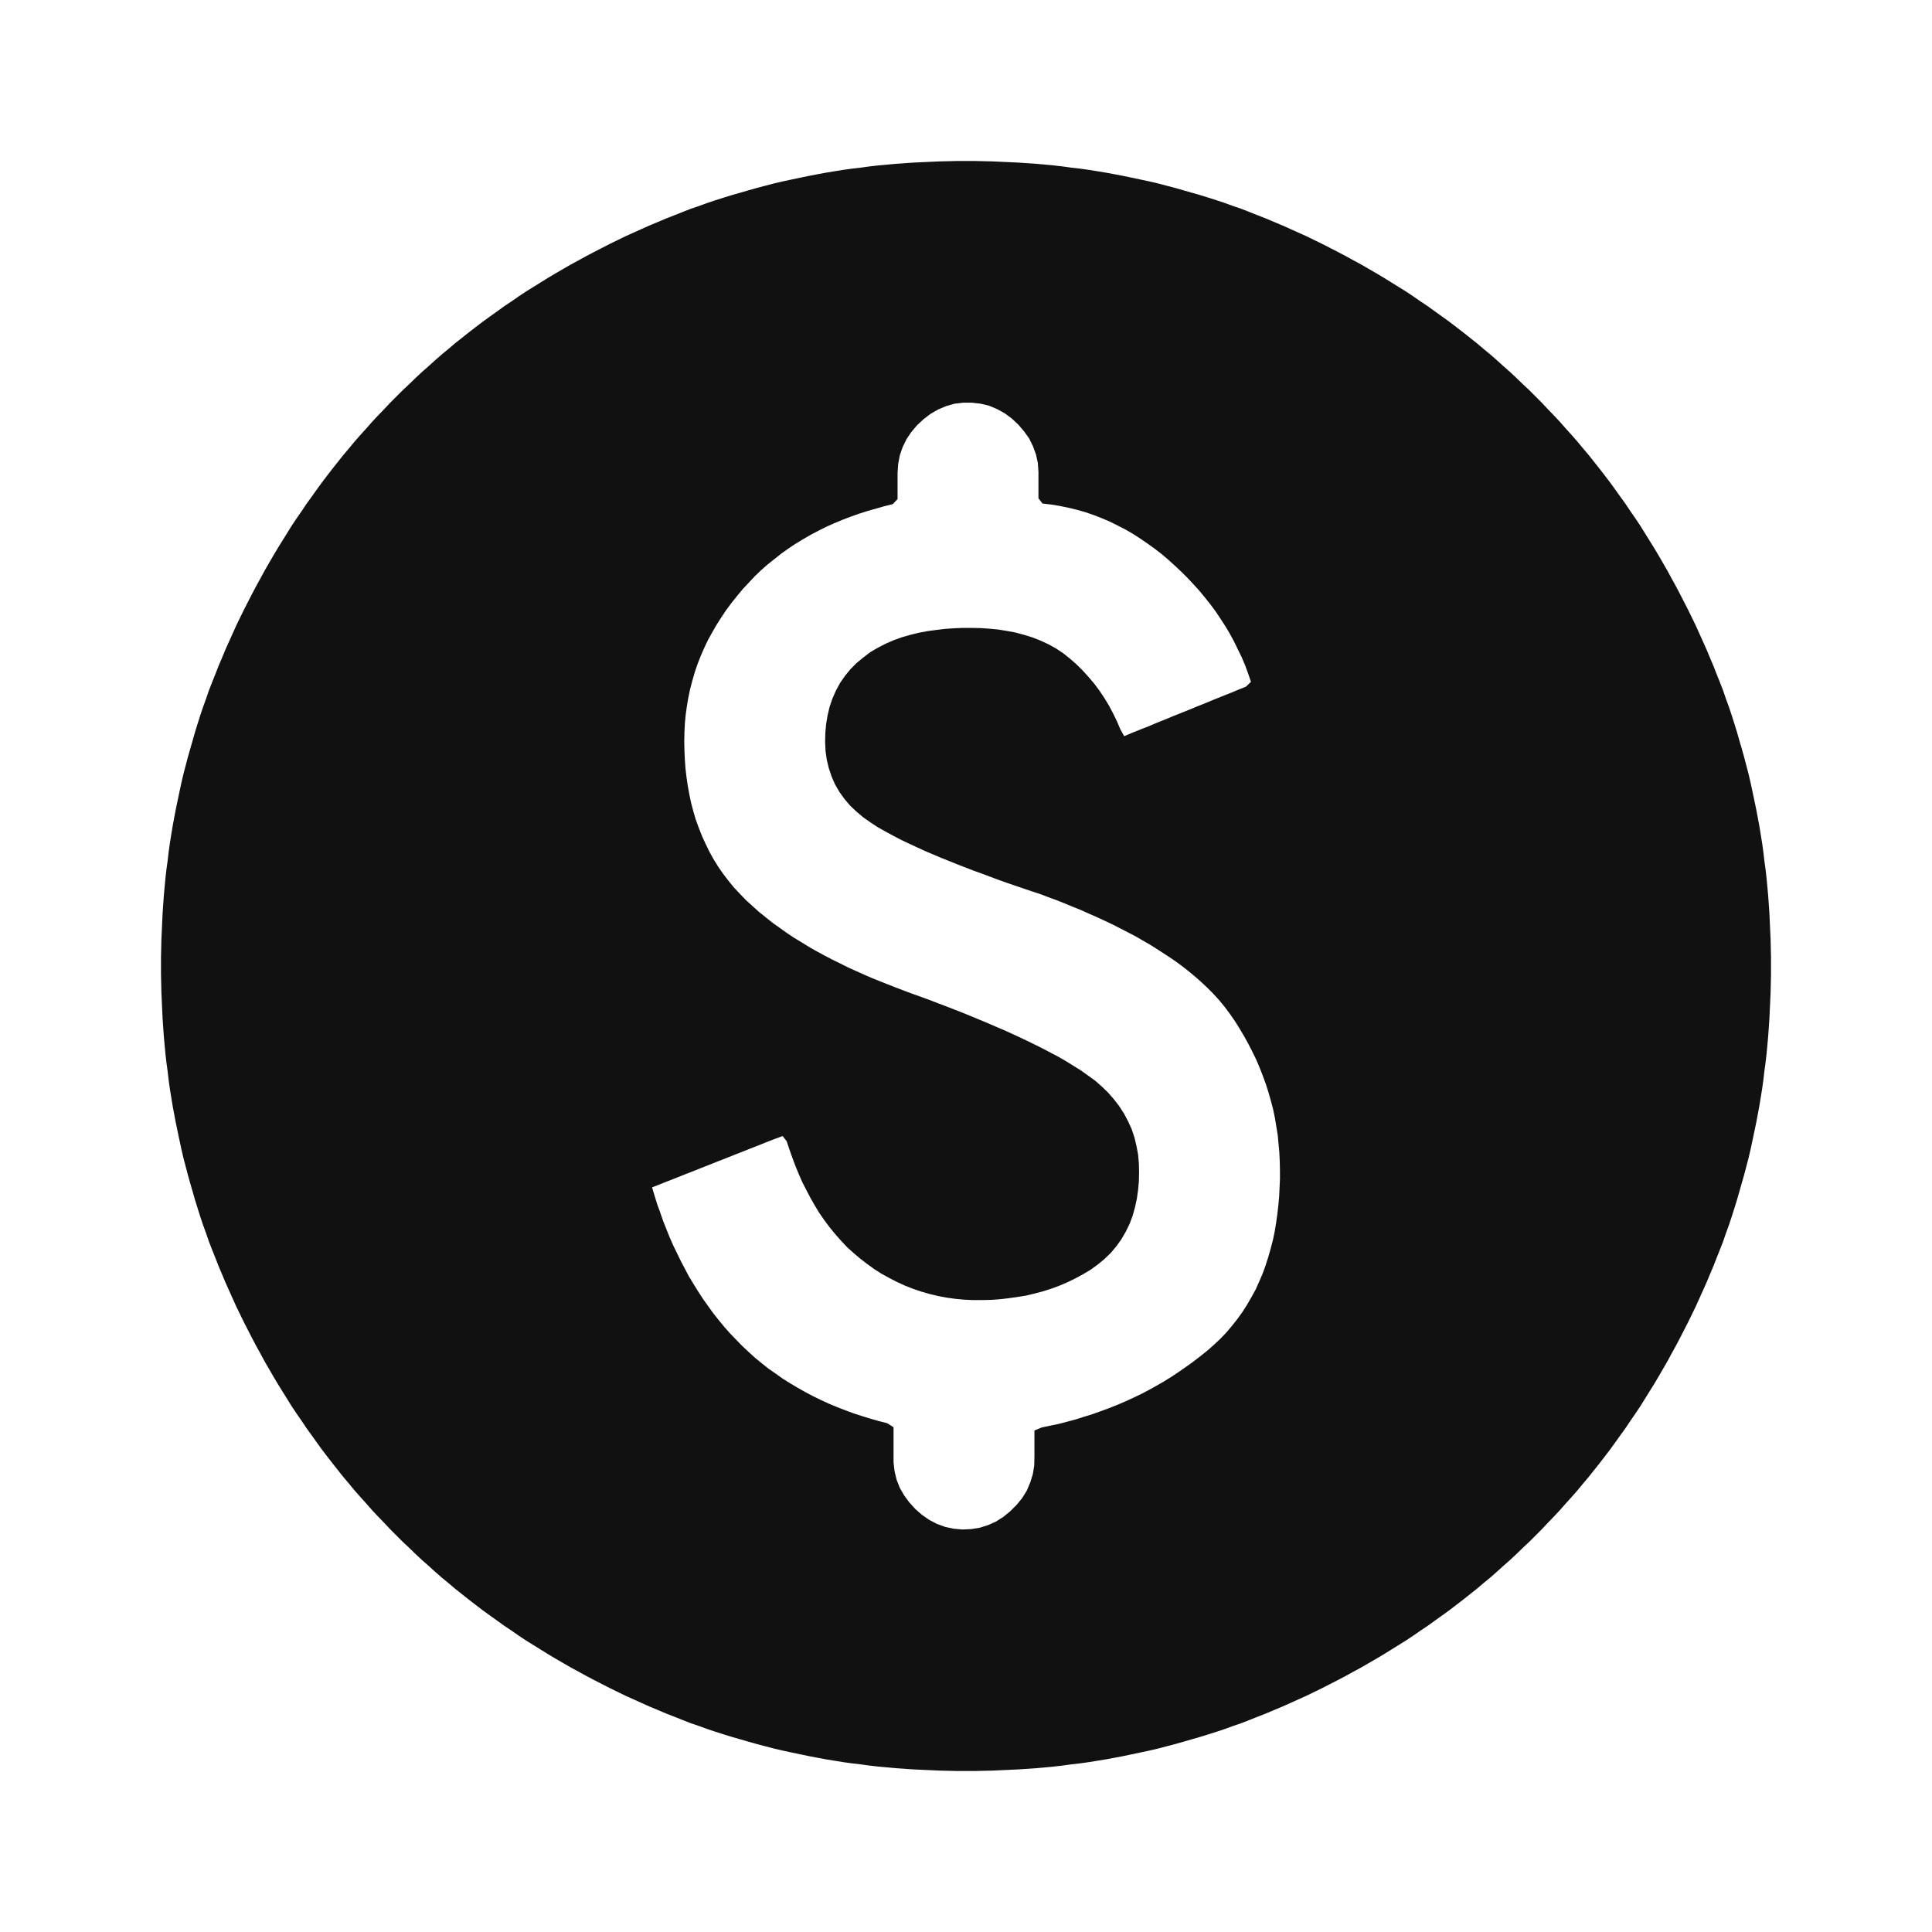
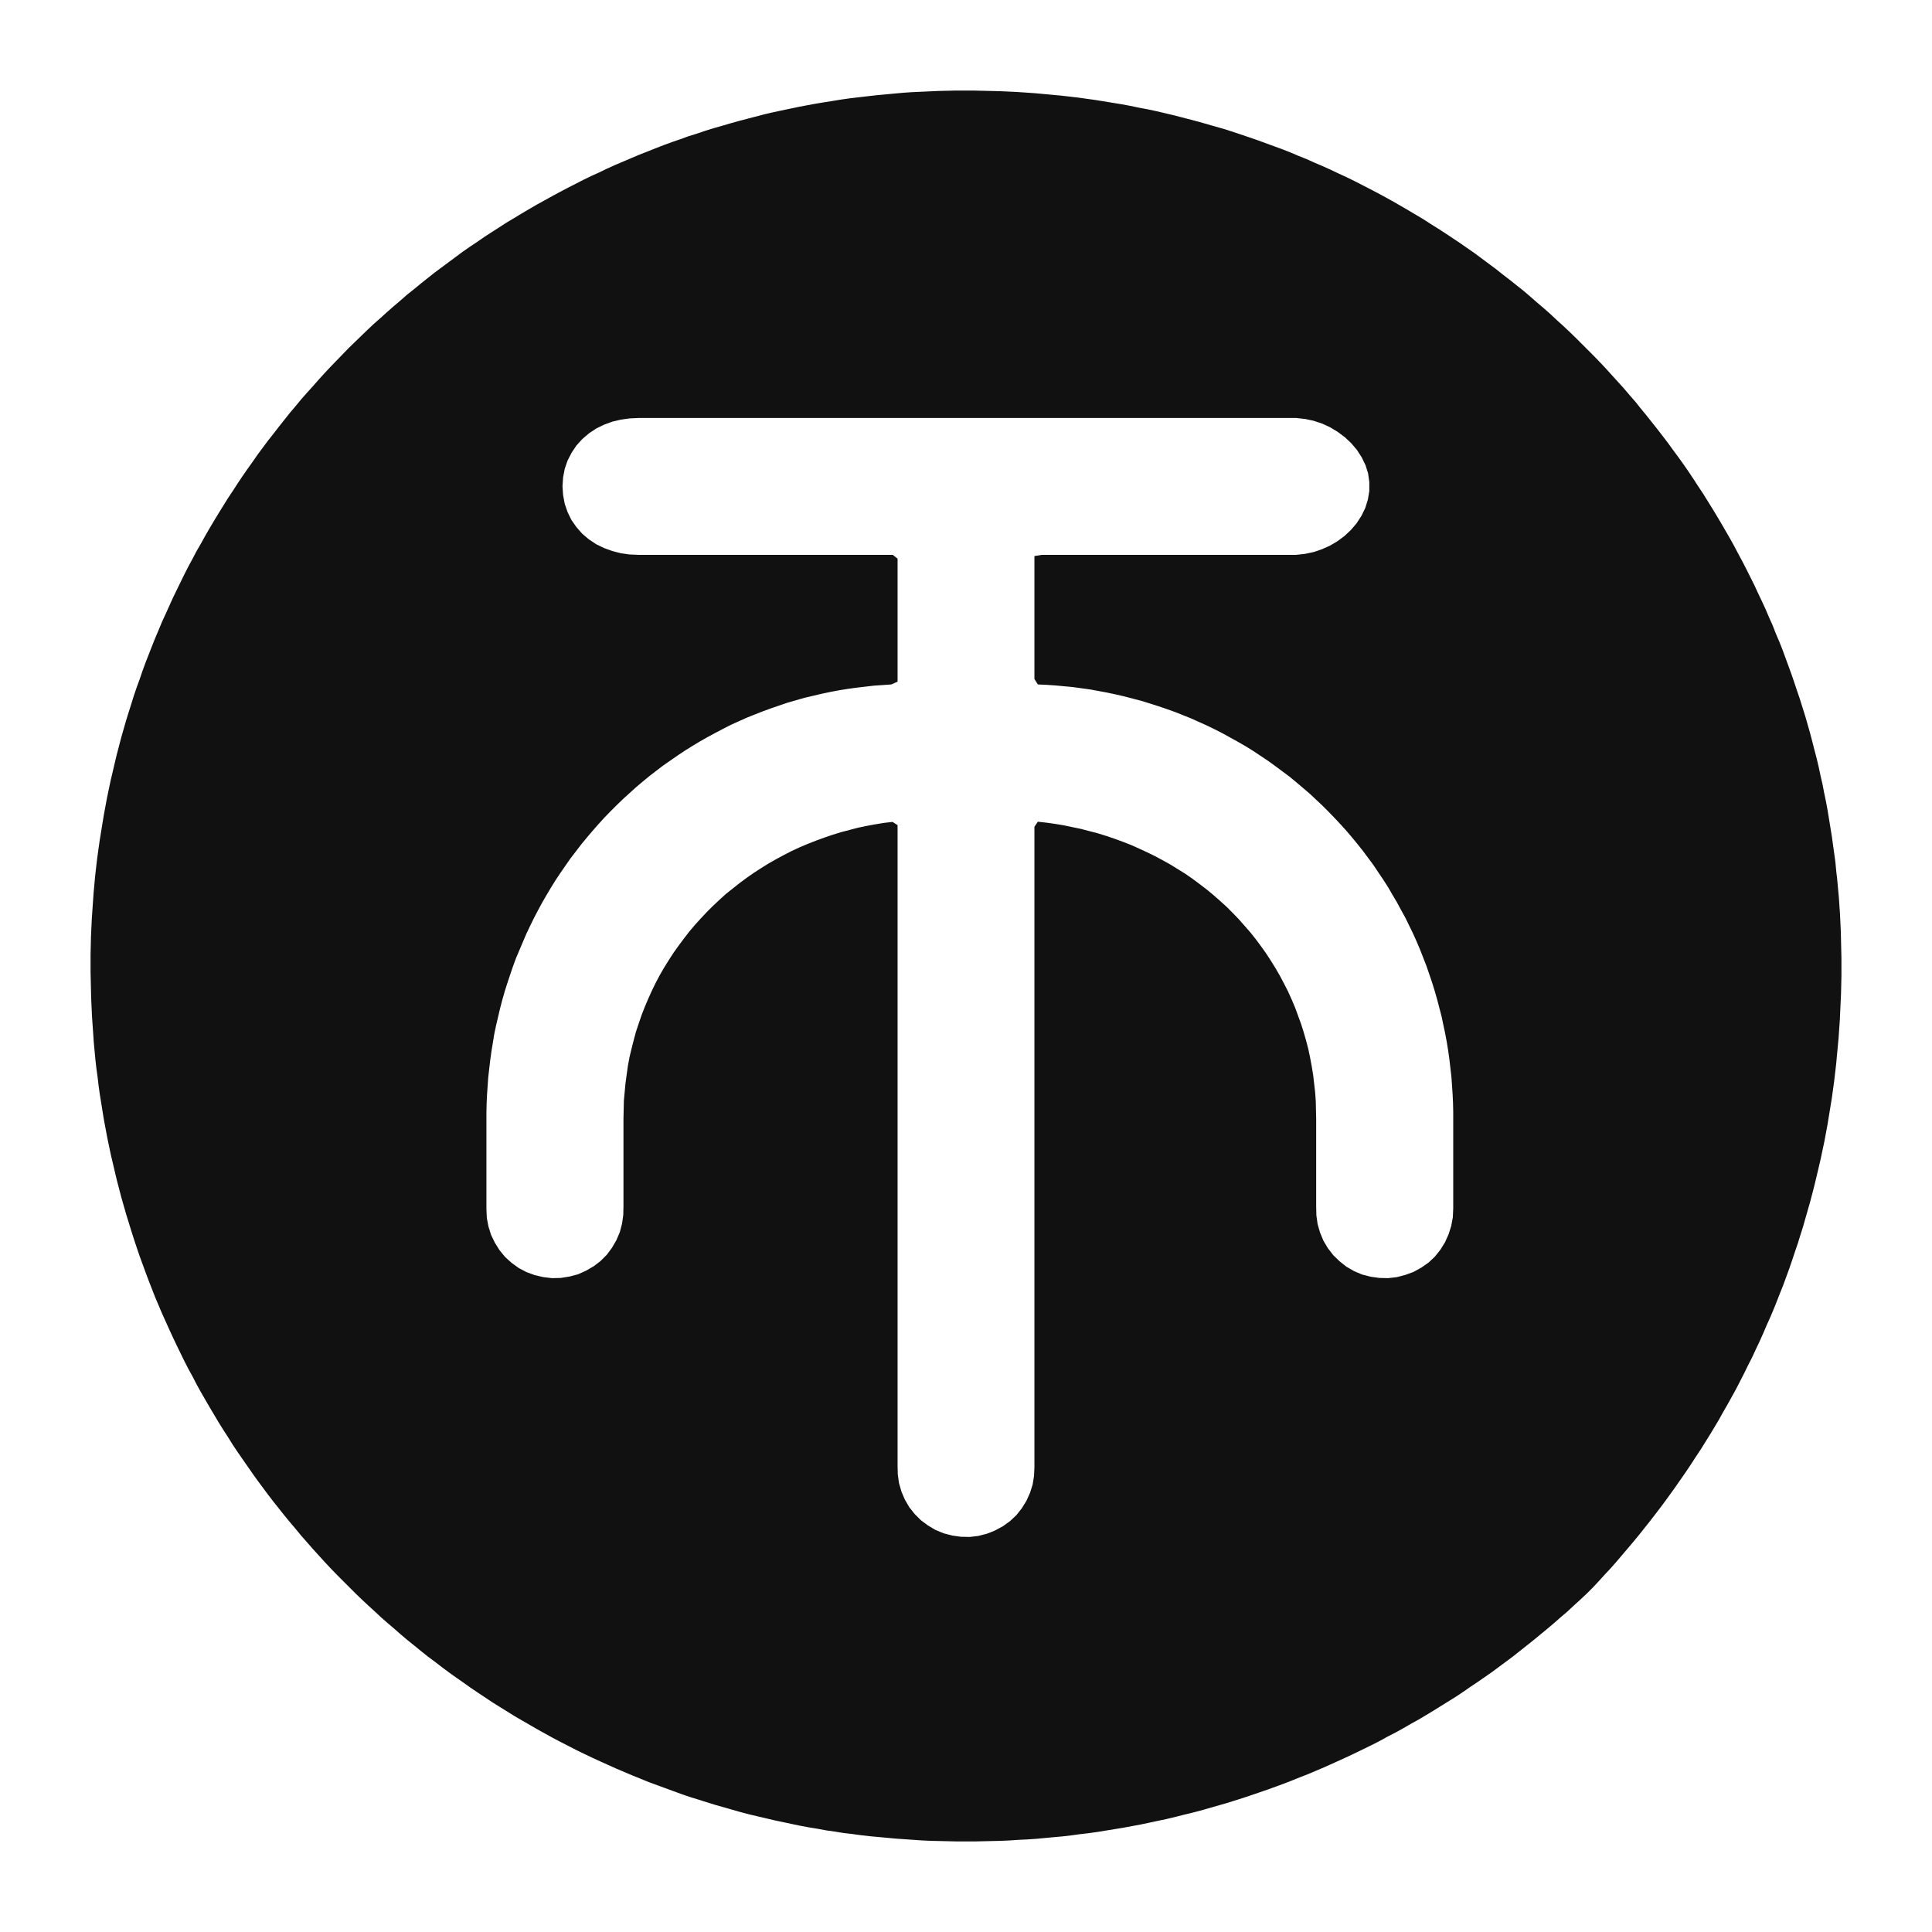
<svg xmlns="http://www.w3.org/2000/svg" width="22.0" height="22.0" viewBox="0 0 960.0 960.0">
-   <path d="M324.0 590.0L325.3 594.3L326.6 598.5L328.1 602.6L329.5 606.7L331.1 610.7L332.7 614.7L334.5 618.8L336.4 622.7L338.3 626.6L340.3 630.4L342.3 634.2L344.6 638.0L346.9 641.7L349.3 645.4L351.8 648.9L354.3 652.4L357.0 655.8L359.8 659.2L362.7 662.5L365.7 665.6L368.7 668.7L371.9 671.7L375.1 674.6L378.5 677.4L381.9 680.1L385.5 682.6L389.0 685.1L392.7 687.4L396.4 689.6L400.3 691.8L404.1 693.8L408.0 695.7L411.9 697.5L416.0 699.2L420.1 700.8L424.2 702.3L428.2 703.6L432.4 704.9L436.6 706.1L440.9 707.2L444.0 709.2L444.0 713.6L444.0 717.9L444.0 722.3L444.0 726.7L444.5 731.0L445.5 735.2L447.1 739.3L449.3 743.1L451.8 746.5L454.8 749.8L458.1 752.7L461.7 755.2L465.5 757.2L469.6 758.7L473.8 759.6L478.2 760.0L482.6 759.8L486.9 759.1L491.0 757.8L495.0 756.0L498.6 753.7L502.0 750.9L505.2 747.7L507.9 744.4L510.2 740.7L511.9 736.7L513.2 732.5L513.9 728.3L514.0 723.9L514.0 719.5L514.0 715.2L514.0 710.8L517.6 709.3L521.9 708.4L526.2 707.5L530.4 706.4L534.5 705.3L538.6 704.0L542.8 702.7L547.0 701.2L551.1 699.7L555.1 698.1L559.1 696.4L563.0 694.6L567.0 692.7L570.8 690.7L574.6 688.6L578.4 686.4L582.1 684.1L585.7 681.7L589.3 679.2L592.8 676.7L596.3 674.0L599.7 671.3L603.0 668.4L606.2 665.4L609.2 662.3L612.0 659.0L614.7 655.6L617.3 652.0L619.6 648.4L621.8 644.6L623.9 640.8L625.7 636.8L627.4 632.8L628.9 628.7L630.2 624.6L631.4 620.4L632.5 616.2L633.4 611.9L634.1 607.6L634.7 603.3L635.2 599.0L635.6 594.6L635.8 590.3L636.0 585.9L636.0 581.5L635.9 577.1L635.7 572.7L635.3 568.4L634.9 564.1L634.2 559.8L633.5 555.5L632.6 551.2L631.5 547.0L630.3 542.8L629.0 538.7L627.5 534.6L625.9 530.5L624.2 526.5L622.3 522.6L620.3 518.7L618.2 514.9L616.0 511.2L613.7 507.5L611.2 503.9L608.6 500.4L605.8 497.0L602.9 493.8L599.8 490.7L596.6 487.7L593.4 484.9L590.0 482.1L586.5 479.4L583.0 476.9L579.4 474.5L575.7 472.1L572.1 469.8L568.3 467.6L564.5 465.4L560.7 463.4L556.8 461.4L552.9 459.4L548.9 457.5L545.0 455.7L541.1 454.0L537.1 452.2L532.9 450.5L529.0 448.9L525.0 447.3L520.9 445.8L516.7 444.2L512.4 442.8L508.3 441.4L504.2 440.0L500.1 438.6L495.9 437.1L491.9 435.6L487.9 434.1L483.7 432.6L479.6 431.0L475.7 429.5L471.5 427.8L467.5 426.2L463.5 424.5L459.5 422.8L455.6 421.0L451.5 419.1L447.7 417.3L443.7 415.2L440.0 413.2L436.1 411.0L432.6 408.7L428.9 406.1L425.6 403.3L422.5 400.4L419.6 397.0L417.1 393.5L414.9 389.7L413.2 385.8L411.8 381.6L410.8 377.4L410.2 373.1L410.0 368.7L410.1 364.2L410.5 359.8L411.2 355.6L412.2 351.3L413.6 347.2L415.3 343.3L417.4 339.4L419.9 335.8L422.6 332.5L425.7 329.4L429.1 326.6L432.5 324.0L436.3 321.8L440.2 319.8L444.1 318.1L448.3 316.6L452.5 315.4L456.6 314.4L460.9 313.6L465.4 313.0L469.5 312.5L473.8 312.2L478.3 312.0L482.8 312.0L487.3 312.1L491.7 312.4L495.9 312.8L500.3 313.5L504.6 314.3L508.7 315.4L512.9 316.7L517.0 318.3L520.9 320.1L524.7 322.2L528.3 324.6L531.7 327.3L535.0 330.2L538.1 333.3L541.0 336.5L543.8 339.8L546.4 343.3L548.8 346.9L551.1 350.7L553.1 354.5L555.0 358.4L556.7 362.4L558.6 365.8L562.6 364.1L566.6 362.5L570.7 360.9L574.7 359.2L578.7 357.6L582.8 355.9L586.8 354.3L590.8 352.7L594.9 351.0L598.9 349.4L603.0 347.7L607.0 346.1L611.0 344.5L615.1 342.8L619.1 341.2L621.6 338.8L620.2 334.7L618.7 330.6L617.0 326.6L615.1 322.7L613.2 318.8L611.1 314.9L608.9 311.2L606.5 307.5L604.1 303.9L601.5 300.4L598.8 297.0L596.0 293.6L593.1 290.4L590.2 287.3L587.1 284.2L583.9 281.2L580.6 278.2L577.2 275.3L573.7 272.6L570.2 270.1L566.7 267.7L563.0 265.3L559.2 263.1L555.3 261.1L551.5 259.2L547.5 257.5L543.4 255.9L539.3 254.5L535.1 253.3L530.9 252.3L526.6 251.4L522.3 250.7L518.0 250.2L516.0 247.6L516.0 243.2L516.0 238.9L516.0 234.5L515.7 230.1L514.8 225.9L513.3 221.8L511.4 217.9L508.9 214.4L506.0 211.0L502.8 208.0L499.3 205.4L495.5 203.3L491.5 201.6L487.3 200.6L483.0 200.1L478.6 200.1L474.3 200.6L470.1 201.8L466.1 203.5L462.3 205.7L458.9 208.3L455.6 211.4L452.8 214.7L450.4 218.3L448.5 222.2L447.1 226.3L446.3 230.6L446.0 235.0L446.0 239.3L446.0 243.7L446.0 248.0L443.6 250.5L439.2 251.6L435.0 252.8L430.8 254.0L426.7 255.3L422.8 256.7L418.6 258.3L414.5 260.0L410.5 261.8L406.7 263.7L402.9 265.7L399.1 267.9L395.3 270.2L391.7 272.6L388.2 275.1L384.8 277.8L381.4 280.5L378.1 283.4L375.0 286.4L372.0 289.6L369.0 292.8L366.2 296.2L363.4 299.7L360.8 303.2L358.4 306.8L356.1 310.4L353.9 314.2L351.8 318.0L349.9 322.0L348.2 325.9L346.6 330.0L345.2 334.1L344.0 338.3L342.9 342.5L342.0 346.8L341.3 351.0L340.7 355.3L340.3 359.6L340.1 364.0L340.0 368.5L340.1 373.0L340.3 377.4L340.6 381.7L341.1 386.0L341.7 390.2L342.5 394.6L343.4 398.9L344.5 403.1L345.7 407.2L347.2 411.3L348.8 415.4L350.6 419.3L352.5 423.2L354.6 427.0L356.9 430.7L359.4 434.3L362.0 437.7L364.8 441.1L367.8 444.3L370.7 447.3L373.9 450.2L377.1 453.1L380.6 455.9L384.1 458.7L387.5 461.1L391.0 463.6L394.6 466.0L398.4 468.3L402.3 470.7L406.0 472.8L409.7 474.8L413.5 476.8L417.4 478.7L421.4 480.7L425.6 482.6L429.4 484.3L433.3 486.0L437.3 487.6L441.3 489.2L445.4 490.8L449.6 492.4L453.9 494.0L458.1 495.5L462.2 497.0L466.3 498.6L470.3 500.1L474.4 501.7L478.5 503.3L482.4 504.9L486.5 506.6L490.6 508.3L494.5 510.0L498.5 511.7L502.5 513.5L506.4 515.3L510.4 517.2L514.3 519.1L518.1 521.0L522.1 523.1L525.9 525.1L529.7 527.3L533.4 529.6L537.1 531.9L540.6 534.4L544.2 537.0L547.5 539.9L550.6 542.9L553.4 546.1L556.1 549.6L558.5 553.3L560.5 557.1L562.3 561.0L563.7 565.2L564.7 569.4L565.5 573.6L565.9 578.0L566.0 582.5L565.9 587.0L565.5 591.4L564.9 595.6L564.0 599.8L562.8 604.1L561.3 608.1L559.4 612.0L557.2 615.8L554.7 619.3L551.9 622.6L548.8 625.6L545.4 628.4L541.8 631.0L538.1 633.2L534.2 635.3L530.3 637.2L526.3 638.9L522.2 640.4L518.1 641.7L513.9 642.8L509.7 643.8L505.3 644.5L501.0 645.1L496.7 645.6L492.4 645.9L488.0 646.0L483.5 646.0L479.1 645.8L474.8 645.4L470.5 644.8L466.2 644.0L462.0 643.0L457.8 641.8L453.7 640.4L449.6 638.8L445.7 637.0L441.8 635.0L438.0 632.9L434.4 630.6L430.8 628.0L427.3 625.3L424.0 622.5L420.8 619.6L417.8 616.4L414.9 613.1L412.2 609.8L409.6 606.3L407.1 602.7L404.8 598.9L402.7 595.2L400.7 591.4L398.7 587.5L396.9 583.4L395.3 579.5L393.8 575.5L392.3 571.3L390.9 567.1L388.9 564.5L384.8 566.0L380.7 567.6L376.7 569.2L372.6 570.8L368.6 572.4L364.5 574.0L360.5 575.6L356.4 577.2L352.4 578.8L348.3 580.4L344.3 582.0L340.2 583.6L336.2 585.2L332.1 586.8L328.1 588.4L324.0 590.0ZM480.0 880.0L475.6 880.0L471.2 879.9L466.8 879.8L462.4 879.6L458.1 879.4L453.7 879.2L449.4 878.9L445.1 878.6L440.7 878.2L436.4 877.8L432.0 877.3L427.7 876.7L423.3 876.2L419.0 875.6L414.7 874.9L410.4 874.2L406.1 873.4L401.9 872.6L397.6 871.7L393.3 870.8L389.1 869.9L384.8 868.9L380.6 867.8L376.4 866.7L372.1 865.5L368.0 864.3L363.8 863.1L359.6 861.8L355.5 860.5L351.3 859.1L347.2 857.6L343.1 856.2L339.0 854.6L335.0 853.0L330.9 851.4L326.9 849.7L322.8 848.0L318.8 846.2L314.8 844.4L310.8 842.6L306.9 840.7L303.0 838.8L299.1 836.8L295.2 834.8L291.4 832.8L287.6 830.7L283.7 828.6L279.9 826.4L276.1 824.2L272.4 822.0L268.7 819.7L265.0 817.4L261.3 815.1L257.7 812.7L254.1 810.2L250.5 807.8L246.9 805.2L243.4 802.7L239.8 800.1L236.4 797.5L232.9 794.8L229.5 792.1L226.1 789.4L222.8 786.6L219.4 783.8L216.1 780.9L212.9 778.0L209.6 775.1L206.4 772.1L203.3 769.1L200.1 766.1L197.0 763.0L193.9 759.9L190.9 756.7L187.9 753.6L184.9 750.4L182.0 747.1L179.1 743.9L176.2 740.6L173.4 737.2L170.6 733.9L167.9 730.5L165.2 727.1L162.5 723.6L159.9 720.2L157.3 716.6L154.8 713.1L152.2 709.5L149.8 705.9L147.3 702.3L144.9 698.7L142.6 695.0L140.3 691.3L138.0 687.6L135.8 683.9L133.6 680.1L131.4 676.3L129.3 672.4L127.2 668.6L125.2 664.8L123.2 660.9L121.2 657.0L119.3 653.1L117.4 649.2L115.6 645.2L113.8 641.2L112.0 637.2L110.3 633.1L108.6 629.1L107.0 625.0L105.4 621.0L103.8 616.9L102.4 612.8L100.9 608.7L99.5 604.5L98.2 600.4L96.9 596.2L95.7 592.0L94.5 587.9L93.3 583.6L92.2 579.4L91.1 575.2L90.1 570.9L89.2 566.7L88.3 562.4L87.4 558.1L86.6 553.9L85.8 549.6L85.1 545.3L84.4 541.0L83.8 536.7L83.3 532.3L82.7 528.0L82.2 523.6L81.8 519.3L81.4 514.9L81.1 510.6L80.8 506.3L80.6 501.9L80.4 497.6L80.2 493.2L80.1 488.8L80.0 484.4L80.0 480.0L80.0 475.6L80.1 471.2L80.2 466.8L80.4 462.4L80.6 458.1L80.8 453.7L81.1 449.4L81.4 445.1L81.8 440.7L82.2 436.4L82.7 432.0L83.3 427.7L83.8 423.3L84.4 419.0L85.1 414.7L85.8 410.4L86.6 406.1L87.4 401.9L88.3 397.6L89.2 393.3L90.1 389.1L91.1 384.8L92.2 380.6L93.3 376.4L94.5 372.2L95.7 368.0L96.9 363.8L98.2 359.6L99.5 355.5L100.9 351.3L102.4 347.2L103.8 343.1L105.4 339.0L107.0 335.0L108.6 330.9L110.3 326.9L112.0 322.8L113.8 318.8L115.6 314.8L117.4 310.8L119.3 306.9L121.2 303.0L123.2 299.1L125.2 295.2L127.2 291.4L129.3 287.6L131.4 283.7L133.6 279.9L135.8 276.1L138.0 272.4L140.3 268.7L142.6 265.0L144.9 261.3L147.3 257.7L149.8 254.1L152.2 250.5L154.8 246.9L157.3 243.4L159.9 239.8L162.5 236.4L165.2 232.9L167.9 229.5L170.6 226.1L173.4 222.8L176.2 219.4L179.1 216.1L182.0 212.9L184.9 209.6L187.9 206.4L190.9 203.3L193.9 200.1L197.0 197.0L200.1 193.9L203.3 190.9L206.4 187.9L209.6 184.9L212.9 182.0L216.1 179.1L219.4 176.2L222.8 173.4L226.1 170.6L229.5 167.9L232.9 165.2L236.4 162.5L239.8 159.9L243.4 157.3L246.9 154.8L250.5 152.2L254.1 149.8L257.7 147.3L261.3 144.9L265.0 142.6L268.7 140.3L272.4 138.0L276.1 135.8L279.9 133.6L283.7 131.4L287.6 129.3L291.4 127.2L295.2 125.2L299.1 123.2L303.0 121.2L306.9 119.3L310.8 117.4L314.8 115.6L318.8 113.8L322.8 112.0L326.9 110.3L330.9 108.6L335.0 107.0L339.0 105.4L343.1 103.8L347.2 102.4L351.3 100.9L355.5 99.5L359.6 98.2L363.8 96.9L368.0 95.7L372.1 94.5L376.4 93.3L380.6 92.2L384.8 91.1L389.1 90.1L393.3 89.2L397.6 88.3L401.9 87.4L406.1 86.6L410.4 85.8L414.7 85.1L419.0 84.4L423.3 83.8L427.7 83.3L432.0 82.7L436.4 82.2L440.7 81.8L445.1 81.4L449.4 81.1L453.7 80.8L458.1 80.6L462.4 80.4L466.8 80.2L471.2 80.1L475.6 80.0L480.0 80.0L484.4 80.0L488.8 80.1L493.2 80.2L497.6 80.4L501.9 80.6L506.3 80.8L510.6 81.1L514.9 81.4L519.3 81.8L523.6 82.2L528.0 82.7L532.3 83.3L536.7 83.8L541.0 84.4L545.3 85.1L549.6 85.8L553.9 86.6L558.1 87.4L562.4 88.3L566.7 89.2L570.9 90.1L575.2 91.1L579.4 92.2L583.6 93.3L587.8 94.5L592.0 95.7L596.2 96.9L600.4 98.2L604.5 99.5L608.7 100.9L612.8 102.4L616.9 103.8L621.0 105.4L625.0 107.0L629.1 108.6L633.1 110.3L637.2 112.0L641.2 113.8L645.2 115.6L649.2 117.4L653.1 119.3L657.0 121.2L660.9 123.2L664.8 125.2L668.6 127.2L672.4 129.3L676.3 131.4L680.1 133.6L683.9 135.8L687.6 138.0L691.3 140.3L695.0 142.6L698.7 144.9L702.3 147.3L705.9 149.8L709.5 152.2L713.1 154.8L716.6 157.3L720.2 159.9L723.6 162.5L727.1 165.2L730.5 167.9L733.9 170.6L737.2 173.4L740.6 176.2L743.9 179.1L747.1 182.0L750.4 184.9L753.6 187.9L756.7 190.9L759.9 193.9L763.0 197.0L766.1 200.1L769.1 203.3L772.1 206.4L775.1 209.6L778.0 212.9L780.9 216.1L783.8 219.4L786.6 222.8L789.4 226.1L792.1 229.5L794.8 232.9L797.5 236.4L800.1 239.8L802.7 243.4L805.2 246.9L807.8 250.5L810.2 254.1L812.7 257.7L815.1 261.3L817.4 265.0L819.7 268.7L822.0 272.4L824.2 276.1L826.4 279.9L828.6 283.7L830.7 287.6L832.8 291.4L834.8 295.2L836.8 299.1L838.8 303.0L840.7 306.9L842.6 310.8L844.4 314.8L846.2 318.8L848.0 322.8L849.7 326.9L851.4 330.9L853.0 335.0L854.6 339.0L856.2 343.1L857.6 347.2L859.1 351.3L860.5 355.5L861.8 359.6L863.1 363.8L864.3 368.0L865.5 372.1L866.7 376.4L867.8 380.6L868.9 384.8L869.9 389.1L870.8 393.3L871.7 397.6L872.6 401.9L873.4 406.1L874.2 410.4L874.9 414.7L875.6 419.0L876.2 423.3L876.7 427.7L877.3 432.0L877.8 436.4L878.2 440.7L878.6 445.1L878.9 449.4L879.2 453.7L879.4 458.1L879.6 462.4L879.8 466.8L879.9 471.2L880.0 475.6L880.0 480.0L880.0 484.4L879.9 488.8L879.8 493.2L879.6 497.6L879.4 501.9L879.2 506.3L878.9 510.6L878.6 514.9L878.2 519.3L877.8 523.6L877.3 528.0L876.7 532.3L876.2 536.7L875.6 541.0L874.9 545.3L874.2 549.6L873.4 553.9L872.6 558.1L871.7 562.4L870.8 566.7L869.9 570.9L868.9 575.2L867.8 579.4L866.7 583.6L865.5 587.8L864.3 592.0L863.1 596.2L861.8 600.4L860.5 604.5L859.1 608.7L857.6 612.8L856.2 616.9L854.6 621.0L853.0 625.0L851.4 629.1L849.7 633.1L848.0 637.2L846.2 641.2L844.4 645.2L842.6 649.2L840.7 653.1L838.8 657.0L836.8 660.9L834.8 664.8L832.8 668.6L830.7 672.4L828.6 676.3L826.4 680.1L824.2 683.9L822.0 687.6L819.7 691.3L817.4 695.0L815.1 698.7L812.7 702.3L810.2 705.9L807.8 709.5L805.2 713.1L802.7 716.6L800.1 720.2L797.5 723.6L794.8 727.1L792.1 730.5L789.4 733.9L786.6 737.2L783.8 740.6L780.9 743.9L778.0 747.1L775.1 750.4L772.1 753.6L769.1 756.7L766.1 759.9L763.0 763.0L759.9 766.1L756.7 769.1L753.6 772.1L750.4 775.1L747.1 778.0L743.9 780.9L740.6 783.8L737.2 786.6L733.9 789.4L730.5 792.1L727.1 794.8L723.6 797.5L720.2 800.1L716.6 802.7L713.1 805.2L709.5 807.8L705.9 810.2L702.3 812.7L698.7 815.1L695.0 817.4L691.3 819.7L687.6 822.0L683.9 824.2L680.1 826.4L676.3 828.6L672.4 830.7L668.6 832.8L664.8 834.8L660.9 836.8L657.0 838.8L653.1 840.7L649.2 842.6L645.2 844.4L641.2 846.2L637.2 848.0L633.1 849.7L629.1 851.4L625.0 853.0L621.0 854.6L616.9 856.2L612.8 857.6L608.7 859.1L604.5 860.5L600.4 861.8L596.2 863.1L592.0 864.3L587.9 865.5L583.6 866.7L579.4 867.8L575.2 868.9L570.9 869.9L566.7 870.8L562.4 871.7L558.1 872.6L553.9 873.4L549.6 874.2L545.3 874.9L541.0 875.6L536.7 876.2L532.3 876.7L528.0 877.3L523.6 877.8L519.3 878.2L514.9 878.6L510.6 878.9L506.3 879.2L501.9 879.4L497.6 879.6L493.2 879.8L488.8 879.9L484.4 880.0L480.0 880.0Z" fill="#111111" />
+   <path d="M480.0 915.0L475.6 915.0L471.3 914.9L466.9 914.8L462.5 914.7L458.2 914.5L453.8 914.2L449.5 913.9L445.1 913.6L440.8 913.2L436.5 912.8L432.1 912.4L427.8 911.9L423.4 911.3L419.1 910.8L414.8 910.1L410.5 909.5L406.2 908.7L401.9 908.0L397.6 907.2L393.3 906.3L389.1 905.4L384.8 904.5L380.6 903.5L376.3 902.5L372.1 901.5L367.9 900.4L363.7 899.2L359.5 898.0L355.3 896.8L351.1 895.5L347.0 894.2L342.8 892.9L338.7 891.5L334.6 890.0L330.5 888.5L326.4 887.0L322.3 885.5L318.2 883.8L314.2 882.2L310.2 880.5L306.2 878.8L302.2 877.0L298.2 875.2L294.3 873.4L290.3 871.5L286.4 869.6L282.5 867.6L278.6 865.6L274.8 863.6L271.0 861.5L267.2 859.4L263.4 857.2L259.6 855.0L255.8 852.8L252.1 850.5L248.4 848.2L244.7 845.9L241.1 843.5L237.5 841.1L233.8 838.6L230.3 836.1L226.7 833.6L223.2 831.1L219.7 828.5L216.2 825.8L212.7 823.2L209.3 820.5L205.9 817.7L202.5 815.0L199.2 812.2L195.9 809.3L192.6 806.5L189.3 803.6L186.1 800.6L182.9 797.7L179.7 794.7L176.6 791.7L173.5 788.6L170.4 785.5L167.3 782.4L164.3 779.3L161.3 776.1L158.4 772.9L155.4 769.6L152.6 766.4L149.7 763.1L146.9 759.7L144.1 756.4L141.3 753.0L138.6 749.6L135.9 746.2L133.2 742.7L130.6 739.2L128.0 735.7L125.5 732.2L123.0 728.6L120.5 725.0L118.0 721.4L115.6 717.8L113.3 714.1L110.9 710.4L108.6 706.7L106.4 703.0L104.2 699.3L102.0 695.5L99.8 691.7L97.7 687.9L95.7 684.0L93.6 680.2L91.6 676.3L89.7 672.4L87.8 668.5L85.9 664.5L84.1 660.6L82.3 656.6L80.5 652.6L78.8 648.6L77.1 644.6L75.5 640.5L73.9 636.4L72.4 632.4L70.9 628.3L69.4 624.2L68.0 620.1L66.6 615.9L65.3 611.8L64.0 607.6L62.7 603.4L61.5 599.2L60.3 595.0L59.2 590.8L58.1 586.6L57.1 582.4L56.1 578.1L55.1 573.9L54.2 569.6L53.3 565.3L52.5 561.0L51.7 556.8L51.0 552.5L50.3 548.1L49.6 543.8L49.0 539.5L48.5 535.2L47.9 530.9L47.4 526.5L47.0 522.2L46.6 517.9L46.3 513.5L46.0 509.2L45.7 504.8L45.5 500.4L45.3 496.1L45.2 491.7L45.1 487.4L45.0 483.0L45.0 478.6L45.0 474.2L45.1 469.9L45.2 465.5L45.4 461.2L45.6 456.8L45.9 452.5L46.2 448.1L46.5 443.8L46.9 439.4L47.3 435.1L47.8 430.7L48.3 426.4L48.9 422.1L49.5 417.8L50.2 413.5L50.9 409.2L51.6 404.9L52.4 400.6L53.2 396.3L54.1 392.0L55.0 387.7L56.0 383.5L57.0 379.2L58.0 375.0L59.1 370.8L60.2 366.6L61.4 362.4L62.6 358.2L63.9 354.0L65.2 349.9L66.5 345.7L67.9 341.6L69.4 337.5L70.8 333.4L72.3 329.3L73.9 325.2L75.5 321.1L77.1 317.1L78.8 313.1L80.5 309.0L82.3 305.1L84.1 301.1L85.9 297.1L87.8 293.2L89.7 289.3L91.6 285.4L93.6 281.5L95.7 277.6L97.7 273.8L99.9 270.0L102.0 266.2L104.2 262.4L106.4 258.7L108.7 254.9L111.0 251.2L113.3 247.5L115.7 243.9L118.1 240.2L120.5 236.6L123.0 233.0L125.5 229.5L128.0 225.9L130.6 222.4L133.2 218.9L135.9 215.5L138.6 212.0L141.3 208.6L144.0 205.2L146.8 201.9L149.6 198.5L152.5 195.2L155.4 192.0L158.3 188.7L161.2 185.5L164.2 182.3L167.2 179.2L170.3 176.0L173.3 172.9L176.4 169.9L179.6 166.8L182.7 163.8L185.9 160.8L189.2 157.9L192.4 155.0L195.7 152.1L199.0 149.3L202.3 146.4L205.7 143.7L209.1 140.9L212.5 138.2L215.9 135.5L219.4 132.9L222.9 130.3L226.4 127.7L229.9 125.1L233.5 122.6L237.1 120.2L240.7 117.7L244.4 115.3L248.0 113.0L251.7 110.6L255.4 108.4L259.2 106.1L262.9 103.9L266.7 101.7L270.5 99.6L274.3 97.5L278.2 95.4L282.0 93.4L285.9 91.4L289.8 89.4L293.7 87.5L297.7 85.7L301.6 83.8L305.6 82.0L309.6 80.3L313.6 78.6L317.6 76.9L321.7 75.3L325.7 73.7L329.8 72.1L333.9 70.6L338.0 69.2L342.1 67.7L346.3 66.4L350.4 65.0L354.6 63.7L358.8 62.5L362.9 61.3L367.2 60.1L371.4 59.0L375.6 57.9L379.8 56.8L384.1 55.8L388.3 54.9L392.6 54.0L396.9 53.1L401.1 52.3L405.4 51.5L409.7 50.8L414.1 50.1L418.4 49.4L422.7 48.8L427.0 48.3L431.3 47.8L435.7 47.3L440.0 46.9L444.3 46.5L448.7 46.1L453.0 45.8L457.4 45.6L461.8 45.4L466.1 45.2L470.5 45.1L474.8 45.0L479.2 45.0L483.6 45.0L488.0 45.1L492.3 45.2L496.7 45.3L501.0 45.5L505.4 45.7L509.7 46.0L514.1 46.3L518.4 46.7L522.8 47.1L527.1 47.5L531.5 48.0L535.8 48.5L540.1 49.1L544.4 49.7L548.7 50.4L553.0 51.1L557.3 51.8L561.6 52.6L565.9 53.5L570.2 54.3L574.4 55.2L578.7 56.2L582.9 57.2L587.2 58.3L591.4 59.4L595.6 60.5L599.8 61.7L604.0 62.9L608.2 64.1L612.3 65.4L616.5 66.8L620.6 68.2L624.7 69.6L628.8 71.1L632.9 72.6L637.0 74.1L641.1 75.7L645.1 77.4L649.1 79.0L653.1 80.8L657.1 82.5L661.1 84.3L665.1 86.2L669.0 88.0L672.9 89.9L676.8 91.9L680.7 93.9L684.5 95.9L688.4 98.0L692.2 100.1L696.0 102.3L699.8 104.5L703.5 106.7L707.2 108.9L710.9 111.3L714.6 113.6L718.3 116.0L721.9 118.4L725.5 120.8L729.1 123.3L732.7 125.8L736.2 128.4L739.7 131.0L743.2 133.6L746.6 136.3L750.1 139.0L753.5 141.7L756.9 144.4L760.2 147.2L763.5 150.1L766.8 152.9L770.1 155.8L773.3 158.8L776.5 161.7L779.7 164.7L782.8 167.7L785.9 170.8L789.0 173.9L792.1 177.0L795.1 180.1L798.1 183.3L801.0 186.5L804.0 189.8L806.9 193.0L809.7 196.3L812.6 199.6L815.3 203.0L818.1 206.4L820.8 209.8L823.5 213.2L826.2 216.7L828.8 220.1L831.4 223.7L834.0 227.2L836.5 230.7L839.0 234.3L841.4 237.9L843.8 241.6L846.2 245.2L848.5 248.9L850.8 252.6L853.1 256.4L855.3 260.1L857.5 263.9L859.7 267.7L861.8 271.5L863.8 275.3L865.9 279.2L867.9 283.1L869.8 286.9L871.8 290.9L873.6 294.8L875.5 298.8L877.3 302.7L879.0 306.7L880.8 310.7L882.4 314.8L884.1 318.8L885.7 322.8L887.2 326.9L888.7 331.0L890.2 335.1L891.6 339.2L893.0 343.4L894.4 347.5L895.7 351.7L897.0 355.8L898.2 360.0L899.4 364.2L900.5 368.4L901.6 372.7L902.7 376.9L903.7 381.1L904.6 385.4L905.6 389.7L906.4 393.9L907.3 398.2L908.1 402.5L908.8 406.8L909.5 411.1L910.2 415.4L910.8 419.7L911.4 424.0L912.0 428.4L912.4 432.7L912.9 437.0L913.3 441.4L913.7 445.7L914.0 450.1L914.3 454.4L914.5 458.8L914.7 463.1L914.8 467.5L914.9 471.8L915.0 476.2L915.0 480.6L915.0 485.0L914.9 489.3L914.8 493.7L914.6 498.0L914.4 502.4L914.2 506.8L913.9 511.1L913.6 515.5L913.2 519.8L912.8 524.1L912.4 528.5L911.9 532.8L911.4 537.1L910.8 541.5L910.2 545.8L909.5 550.1L908.8 554.4L908.1 558.7L907.3 563.0L906.5 567.3L905.6 571.5L904.7 575.8L903.7 580.1L902.7 584.3L901.7 588.5L900.6 592.8L899.5 597.0L898.3 601.2L897.1 605.4L895.9 609.6L894.6 613.7L893.3 617.9L891.9 622.0L890.5 626.2L889.1 630.3L887.6 634.4L886.1 638.5L884.5 642.5L882.9 646.6L881.3 650.6L879.6 654.6L877.8 658.6L876.1 662.6L874.3 666.6L872.4 670.6L870.6 674.5L868.6 678.4L866.7 682.3L864.7 686.2L862.7 690.1L860.6 693.9L858.5 697.7L856.3 701.5L854.2 705.3L852.0 709.0L849.7 712.8L847.4 716.5L845.1 720.2L842.7 723.8L840.3 727.5L837.9 731.1L835.4 734.7L832.9 738.3L830.4 741.8L827.8 745.4L825.2 748.9L822.6 752.3L819.9 755.8L817.2 759.2L814.5 762.6L811.7 766.0L808.9 769.3L806.1 772.6L803.3 775.9L800.4 779.2L797.4 782.4L794.5 785.6L791.5 788.8L788.4 791.9L785.2 794.9L782.0 797.8L778.8 800.8L775.5 803.6L772.2 806.5L768.9 809.3L765.5 812.1L762.1 814.9L758.7 817.6L755.3 820.3L751.9 823.0L748.4 825.6L744.9 828.2L741.4 830.8L737.8 833.3L734.2 835.8L730.6 838.2L727.0 840.7L723.4 843.1L719.7 845.4L716.0 847.7L712.3 850.0L708.5 852.3L704.8 854.5L701.0 856.6L697.2 858.8L693.4 860.9L689.5 862.9L685.7 865.0L681.8 867.0L677.9 868.9L674.0 870.8L670.0 872.7L666.1 874.5L662.1 876.3L658.1 878.1L654.1 879.8L650.1 881.5L646.0 883.1L642.0 884.7L637.9 886.3L633.8 887.8L629.7 889.3L625.6 890.7L621.5 892.1L617.3 893.5L613.2 894.8L609.0 896.1L604.8 897.3L600.6 898.5L596.4 899.7L592.2 900.8L588.0 901.8L583.7 902.9L579.5 903.9L575.2 904.8L571.0 905.7L566.7 906.6L562.4 907.4L558.1 908.2L553.8 908.9L549.5 909.6L545.2 910.3L540.9 910.9L536.6 911.4L532.2 912.0L527.9 912.5L523.5 912.9L519.2 913.3L514.9 913.7L510.5 914.0L506.2 914.2L501.8 914.5L497.5 914.7L493.1 914.8L488.7 914.9L484.4 915.0L480.0 915.0ZM317.3 207.7L321.7 207.7L326.0 207.7L330.4 207.7L334.7 207.7L339.1 207.7L343.5 207.7L347.8 207.7L352.2 207.7L356.5 207.7L360.9 207.7L365.3 207.7L369.6 207.7L374.0 207.7L378.3 207.7L382.7 207.7L387.0 207.7L391.4 207.7L395.8 207.7L400.1 207.7L404.5 207.7L408.8 207.7L413.2 207.7L417.6 207.7L421.9 207.7L426.3 207.7L430.6 207.7L435.0 207.7L439.4 207.7L443.7 207.7L448.1 207.7L452.4 207.7L456.8 207.7L461.2 207.7L465.5 207.7L469.9 207.7L474.2 207.7L478.6 207.7L482.9 207.7L487.3 207.7L491.7 207.7L496.0 207.7L500.4 207.7L504.7 207.7L509.1 207.7L513.5 207.7L517.8 207.7L522.2 207.7L526.5 207.7L530.9 207.7L535.3 207.7L539.6 207.7L544.0 207.7L548.3 207.7L552.7 207.7L557.1 207.7L561.4 207.7L565.8 207.7L570.1 207.7L574.5 207.7L578.9 207.7L583.2 207.7L587.6 207.7L591.9 207.7L596.3 207.7L600.6 207.7L605.0 207.7L609.4 207.7L613.7 207.7L618.1 207.7L622.4 207.7L626.8 207.7L631.2 207.7L635.5 207.7L639.9 207.7L644.2 207.7L648.6 208.2L652.8 209.1L657.0 210.5L660.9 212.3L664.7 214.6L668.2 217.2L671.4 220.2L674.2 223.5L676.6 227.2L678.5 231.1L679.8 235.2L680.4 239.5L680.4 244.0L679.7 248.2L678.4 252.4L676.5 256.3L674.1 260.0L671.3 263.3L668.1 266.3L664.6 268.9L660.9 271.1L656.9 272.9L652.8 274.3L648.5 275.2L644.1 275.7L639.8 275.7L635.4 275.7L631.1 275.7L626.7 275.7L622.3 275.7L618.0 275.7L613.6 275.7L609.3 275.7L604.9 275.7L600.6 275.7L596.2 275.7L591.8 275.7L587.5 275.7L583.1 275.7L578.8 275.7L574.4 275.7L570.0 275.7L565.7 275.7L561.3 275.7L557.0 275.7L552.6 275.7L548.2 275.7L543.9 275.7L539.5 275.7L535.2 275.7L530.8 275.7L526.4 275.7L522.1 275.7L517.7 275.7L514.0 276.3L514.0 280.7L514.0 285.0L514.0 289.4L514.0 293.8L514.0 298.1L514.0 302.5L514.0 306.8L514.0 311.2L514.0 315.6L514.0 319.9L514.0 324.3L514.0 328.6L514.0 333.0L514.0 337.4L515.7 340.1L520.1 340.3L524.5 340.6L528.8 341.0L533.1 341.4L537.4 342.0L541.8 342.6L546.1 343.4L550.4 344.2L554.6 345.1L558.9 346.1L563.1 347.2L567.3 348.3L571.5 349.6L575.6 350.9L579.7 352.3L583.9 353.8L587.9 355.4L591.9 357.0L595.9 358.8L599.9 360.6L603.8 362.5L607.7 364.5L611.5 366.6L615.3 368.7L619.1 370.9L622.8 373.2L626.4 375.6L630.0 378.0L633.6 380.6L637.1 383.2L640.6 385.8L644.0 388.6L647.3 391.4L650.6 394.2L653.8 397.2L657.0 400.2L660.1 403.3L663.1 406.4L666.1 409.6L669.0 412.8L671.8 416.1L674.6 419.5L677.3 422.9L679.9 426.4L682.5 429.9L684.9 433.5L687.4 437.2L689.7 440.8L691.9 444.6L694.1 448.3L696.2 452.2L698.3 456.0L700.2 459.9L702.1 463.8L703.9 467.8L705.6 471.8L707.2 475.9L708.8 480.0L710.2 484.1L711.6 488.2L712.9 492.4L714.1 496.6L715.2 500.8L716.3 505.0L717.2 509.3L718.1 513.5L718.9 517.8L719.6 522.1L720.2 526.4L720.7 530.8L721.2 535.1L721.5 539.4L721.8 543.8L722.0 548.1L722.1 552.5L722.1 556.9L722.1 561.3L722.1 565.6L722.1 570.0L722.1 574.3L722.1 578.7L722.1 583.1L722.1 587.4L722.1 591.8L722.1 596.1L722.1 600.5L721.9 604.9L721.1 609.2L719.8 613.3L718.0 617.3L715.7 621.0L713.0 624.4L709.8 627.4L706.2 629.9L702.4 632.0L698.3 633.5L694.1 634.6L689.8 635.1L685.4 635.0L681.1 634.4L676.8 633.3L672.8 631.6L669.0 629.4L665.6 626.7L662.5 623.7L659.8 620.2L657.6 616.5L655.9 612.4L654.7 608.2L654.1 603.9L654.0 599.5L654.0 595.2L654.0 590.8L654.0 586.5L654.0 582.1L654.0 577.8L654.0 573.4L654.0 569.0L654.0 564.7L654.0 560.3L654.0 556.0L653.9 551.6L653.8 547.2L653.5 542.9L653.0 538.5L652.5 534.2L651.8 529.9L651.0 525.6L650.1 521.3L649.0 517.1L647.8 512.9L646.5 508.8L645.0 504.7L643.5 500.6L641.8 496.6L640.0 492.6L638.0 488.7L636.0 484.9L633.8 481.1L631.5 477.4L629.1 473.7L626.6 470.2L624.0 466.7L621.3 463.3L618.4 460.0L615.5 456.7L612.5 453.6L609.4 450.5L606.2 447.6L602.9 444.7L599.5 441.9L596.1 439.3L592.6 436.7L589.0 434.2L585.3 431.9L581.6 429.6L577.8 427.5L573.9 425.4L570.0 423.5L566.1 421.7L562.1 419.9L558.0 418.3L553.9 416.8L549.8 415.4L545.6 414.1L541.4 413.0L537.2 411.9L532.9 411.0L528.6 410.1L524.4 409.4L520.1 408.8L515.7 408.3L514.0 410.8L514.0 415.1L514.0 419.5L514.0 423.8L514.0 428.2L514.0 432.6L514.0 436.9L514.0 441.3L514.0 445.6L514.0 450.0L514.0 454.4L514.0 458.7L514.0 463.1L514.0 467.4L514.0 471.8L514.0 476.2L514.0 480.5L514.0 484.9L514.0 489.2L514.0 493.6L514.0 498.0L514.0 502.3L514.0 506.7L514.0 511.0L514.0 515.4L514.0 519.7L514.0 524.1L514.0 528.5L514.0 532.8L514.0 537.2L514.0 541.5L514.0 545.9L514.0 550.3L514.0 554.6L514.0 559.0L514.0 563.3L514.0 567.7L514.0 572.1L514.0 576.4L514.0 580.8L514.0 585.1L514.0 589.5L514.0 593.9L514.0 598.2L514.0 602.6L514.0 606.9L514.0 611.3L514.0 615.6L514.0 620.0L514.0 624.4L514.0 628.7L514.0 633.1L514.0 637.4L514.0 641.8L514.0 646.2L514.0 650.5L514.0 654.9L514.0 659.2L514.0 663.6L514.0 668.0L514.0 672.3L514.0 676.7L514.0 681.0L514.0 685.4L514.0 689.8L514.0 694.1L514.0 698.5L514.0 702.8L514.0 707.2L514.0 711.6L514.0 715.9L514.0 720.3L514.0 724.6L514.0 729.0L513.8 733.4L513.1 737.7L511.8 741.8L510.0 745.8L507.7 749.5L505.0 752.9L501.8 755.9L498.3 758.4L494.4 760.5L490.4 762.1L486.1 763.2L481.8 763.7L477.4 763.6L473.1 763.0L468.9 761.9L464.8 760.2L461.1 758.0L457.6 755.4L454.5 752.3L451.8 748.9L449.6 745.1L447.9 741.1L446.7 736.9L446.1 732.6L446.0 728.2L446.0 723.8L446.0 719.5L446.0 715.1L446.0 710.8L446.0 706.4L446.0 702.0L446.0 697.7L446.0 693.3L446.0 689.0L446.0 684.6L446.0 680.2L446.0 675.9L446.0 671.5L446.0 667.2L446.0 662.8L446.0 658.4L446.0 654.1L446.0 649.7L446.0 645.4L446.0 641.0L446.0 636.7L446.0 632.3L446.0 627.9L446.0 623.6L446.0 619.2L446.0 614.9L446.0 610.5L446.0 606.1L446.0 601.8L446.0 597.4L446.0 593.1L446.0 588.7L446.0 584.3L446.0 580.0L446.0 575.6L446.0 571.3L446.0 566.9L446.0 562.5L446.0 558.2L446.0 553.8L446.0 549.5L446.0 545.1L446.0 540.8L446.0 536.4L446.0 532.0L446.0 527.7L446.0 523.3L446.0 519.0L446.0 514.6L446.0 510.2L446.0 505.9L446.0 501.5L446.0 497.2L446.0 492.8L446.0 488.4L446.0 484.1L446.0 479.7L446.0 475.4L446.0 471.0L446.0 466.6L446.0 462.3L446.0 457.9L446.0 453.6L446.0 449.2L446.0 444.8L446.0 440.5L446.0 436.1L446.0 431.8L446.0 427.4L446.0 423.1L446.0 418.7L446.0 414.3L446.0 410.0L443.5 408.4L439.2 408.9L434.9 409.6L430.6 410.4L426.3 411.3L422.1 412.4L417.9 413.5L413.7 414.8L409.6 416.2L405.5 417.7L401.4 419.3L397.4 421.0L393.5 422.8L389.6 424.8L385.7 426.9L382.0 429.0L378.3 431.3L374.6 433.7L371.0 436.2L367.5 438.8L364.1 441.5L360.7 444.2L357.5 447.1L354.3 450.1L351.2 453.2L348.2 456.4L345.3 459.6L342.5 462.9L339.8 466.4L337.2 469.9L334.7 473.4L332.3 477.1L330.0 480.8L327.8 484.6L325.8 488.4L323.9 492.3L322.1 496.3L320.4 500.3L318.8 504.4L317.4 508.5L316.0 512.7L314.9 516.8L313.8 521.1L312.8 525.3L312.0 529.6L311.4 533.9L310.8 538.3L310.4 542.6L310.0 546.9L309.9 551.3L309.8 555.7L309.8 560.0L309.8 564.4L309.8 568.8L309.8 573.1L309.8 577.5L309.8 581.8L309.8 586.2L309.8 590.6L309.8 594.9L309.8 599.3L309.7 603.7L309.1 608.0L308.0 612.2L306.3 616.2L304.1 620.0L301.5 623.5L298.4 626.6L295.0 629.2L291.2 631.4L287.2 633.2L283.0 634.3L278.7 635.0L274.3 635.1L270.0 634.6L265.7 633.6L261.6 632.1L257.8 630.1L254.2 627.5L251.0 624.6L248.2 621.2L245.9 617.5L244.0 613.6L242.7 609.4L241.9 605.2L241.7 600.8L241.7 596.4L241.7 592.1L241.7 587.7L241.7 583.3L241.7 579.0L241.7 574.6L241.7 570.3L241.7 565.9L241.7 561.5L241.7 557.2L241.7 552.8L241.8 548.4L242.0 544.0L242.3 539.7L242.6 535.4L243.1 531.0L243.6 526.7L244.2 522.4L244.9 518.1L245.6 513.8L246.5 509.5L247.5 505.3L248.5 501.0L249.6 496.8L250.8 492.6L252.1 488.5L253.5 484.3L254.9 480.2L256.4 476.1L258.1 472.1L259.8 468.1L261.5 464.1L263.4 460.1L265.3 456.2L267.3 452.4L269.4 448.5L271.6 444.7L273.8 441.0L276.1 437.3L278.5 433.7L281.0 430.1L283.5 426.5L286.2 423.0L288.8 419.6L291.6 416.2L294.4 412.9L297.3 409.6L300.2 406.4L303.2 403.3L306.3 400.2L309.5 397.1L312.7 394.2L315.9 391.3L319.2 388.5L322.6 385.7L326.1 383.0L329.5 380.4L333.1 377.9L336.7 375.4L340.3 373.0L344.0 370.7L347.8 368.4L351.5 366.3L355.4 364.2L359.2 362.2L363.1 360.2L367.1 358.4L371.1 356.6L375.1 355.0L379.2 353.4L383.3 351.9L387.4 350.5L391.5 349.1L395.7 347.9L399.9 346.7L404.2 345.7L408.4 344.7L412.7 343.8L416.9 343.0L421.3 342.3L425.6 341.7L429.9 341.2L434.2 340.7L438.6 340.4L442.9 340.1L446.0 338.7L446.0 334.3L446.0 330.0L446.0 325.6L446.0 321.2L446.0 316.9L446.0 312.5L446.0 308.2L446.0 303.8L446.0 299.4L446.0 295.1L446.0 290.7L446.0 286.4L446.0 282.0L446.0 277.6L443.6 275.7L439.2 275.7L434.9 275.7L430.5 275.7L426.1 275.7L421.8 275.7L417.4 275.7L413.1 275.7L408.7 275.7L404.4 275.7L400.0 275.7L395.6 275.7L391.3 275.7L386.9 275.7L382.6 275.7L378.2 275.7L373.8 275.7L369.5 275.7L365.1 275.7L360.8 275.7L356.4 275.7L352.0 275.7L347.7 275.7L343.3 275.7L339.0 275.7L334.6 275.7L330.2 275.7L325.9 275.7L321.5 275.7L317.2 275.7L312.7 275.5L308.5 274.9L304.2 273.8L300.1 272.3L296.2 270.4L292.6 268.0L289.3 265.2L286.4 261.9L283.9 258.3L282.0 254.4L280.6 250.3L279.8 246.0L279.5 241.6L279.8 237.2L280.6 233.0L282.0 228.9L284.0 225.0L286.4 221.4L289.4 218.1L292.7 215.3L296.3 212.9L300.2 211.0L304.3 209.5L308.6 208.5L312.9 207.9L317.3 207.7Z" fill="#111111" fill-rule="evenodd" />
</svg>
